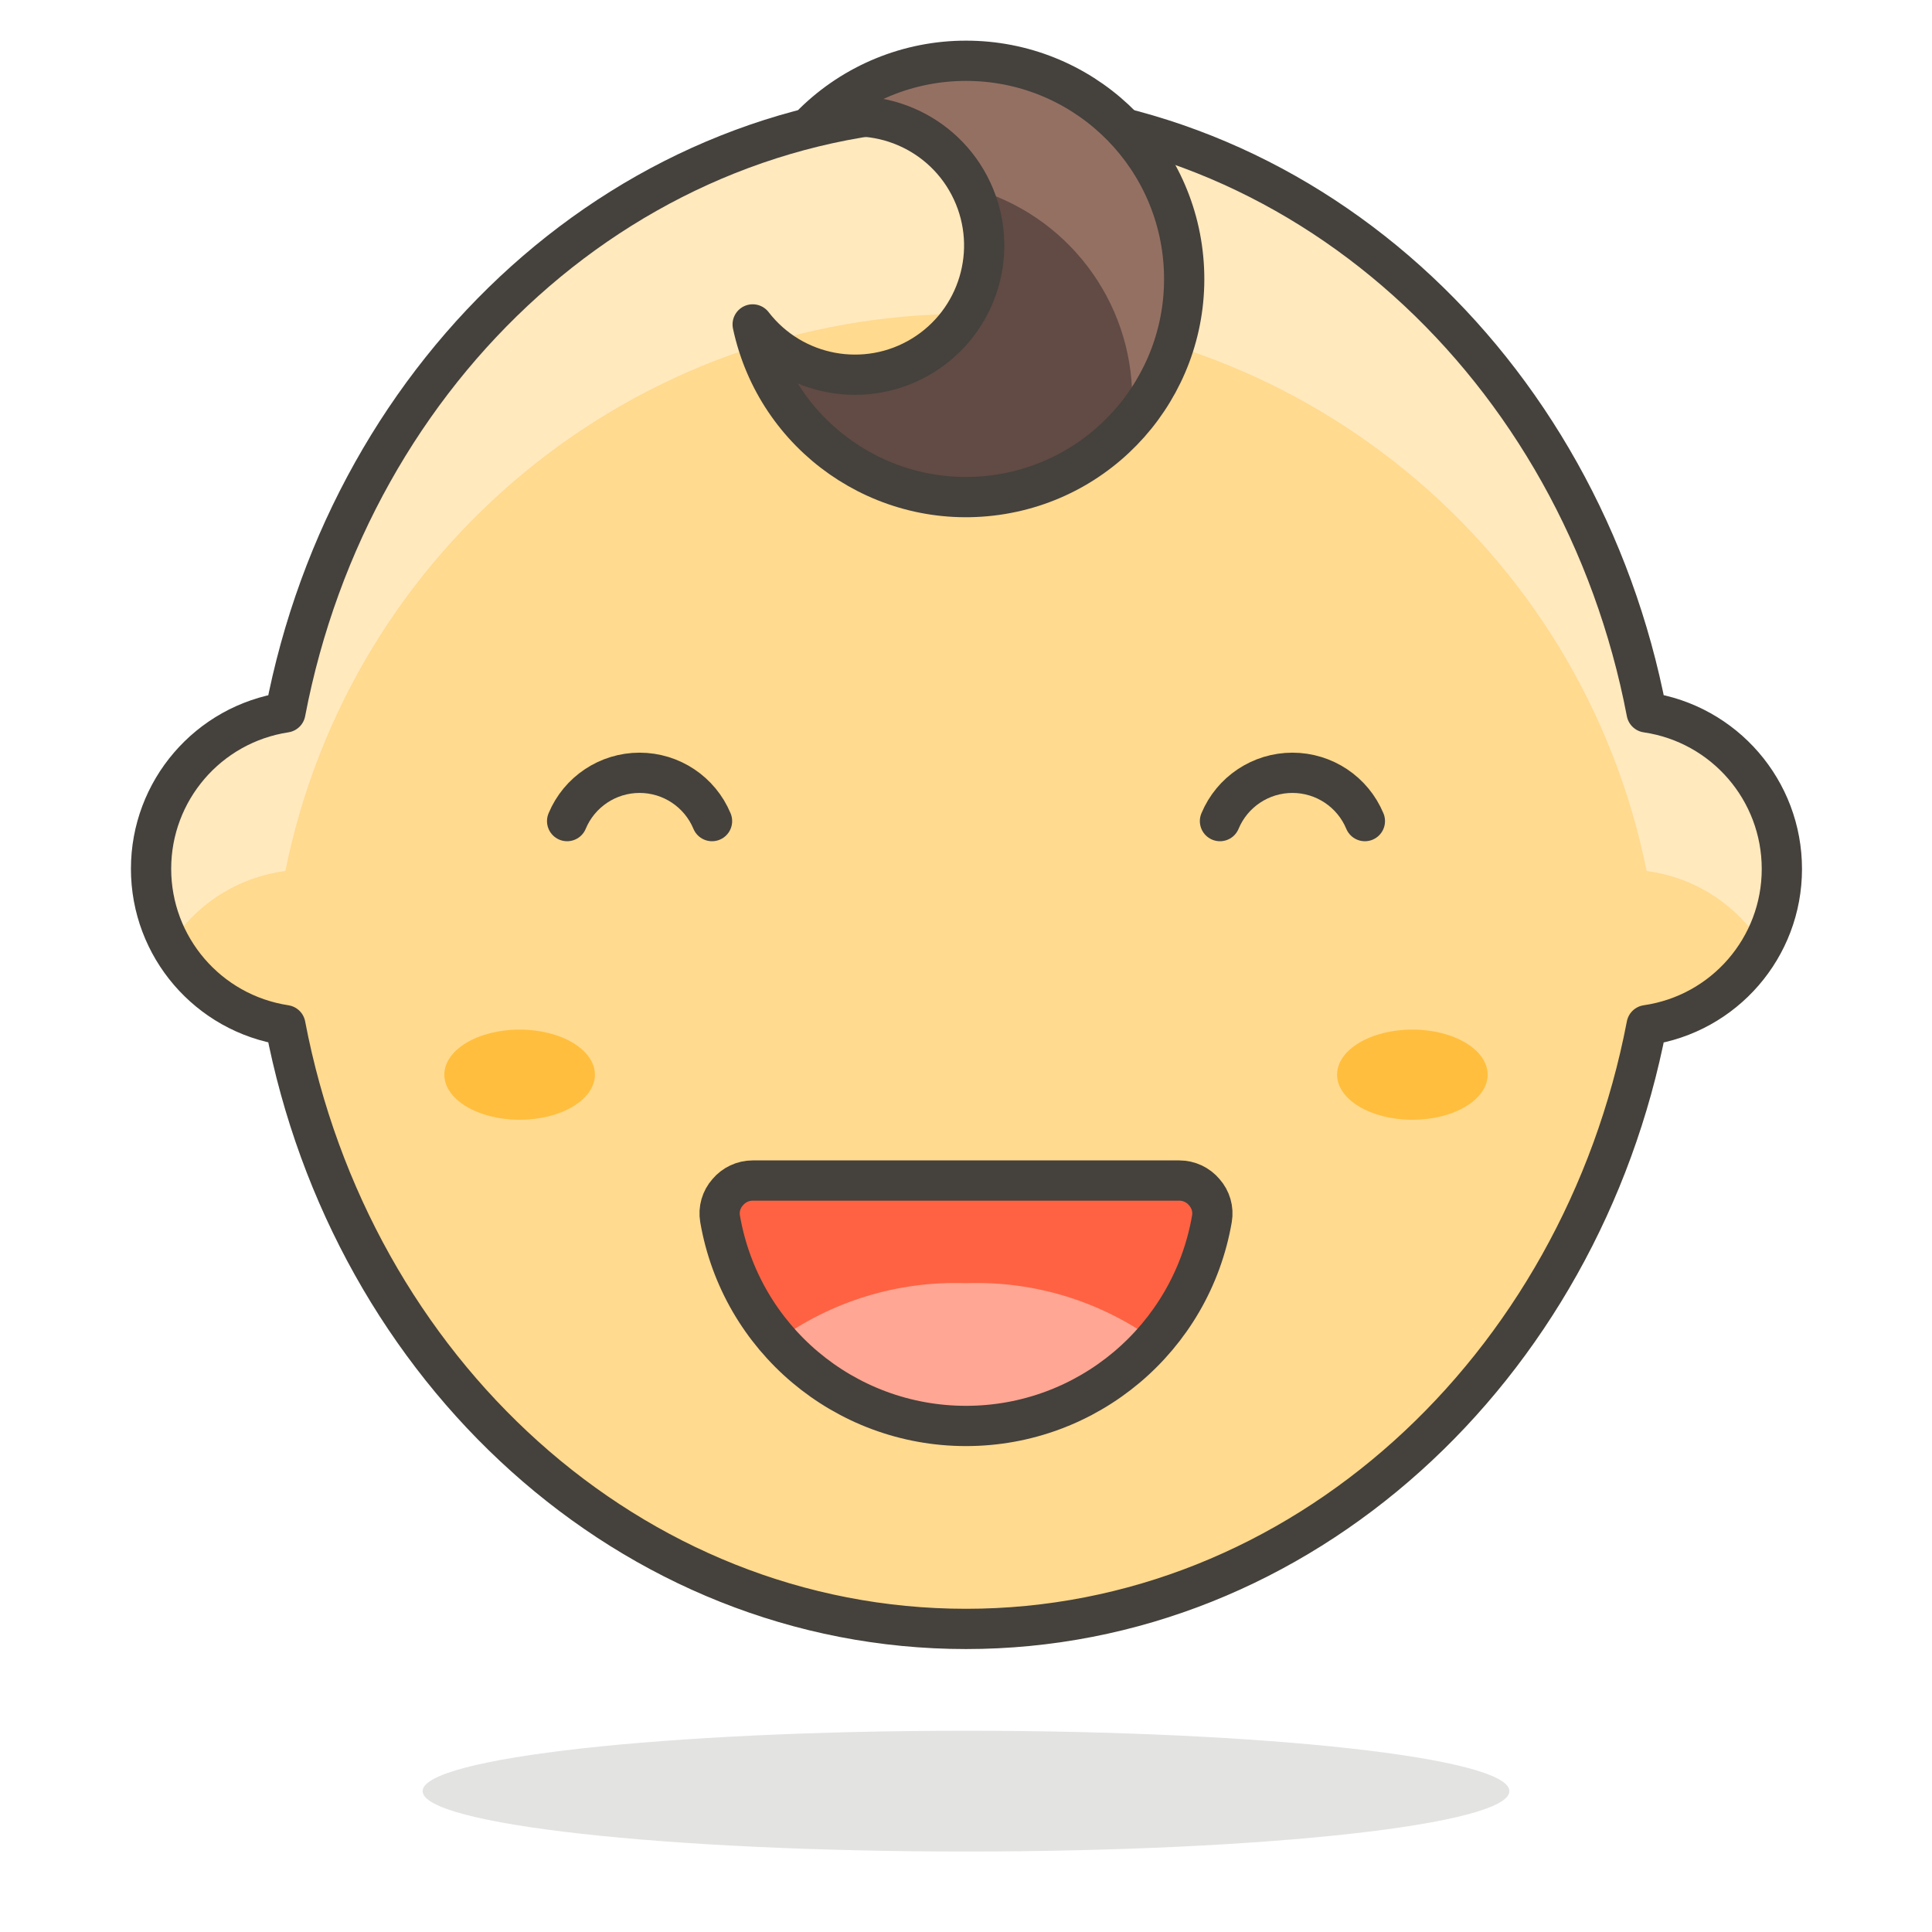
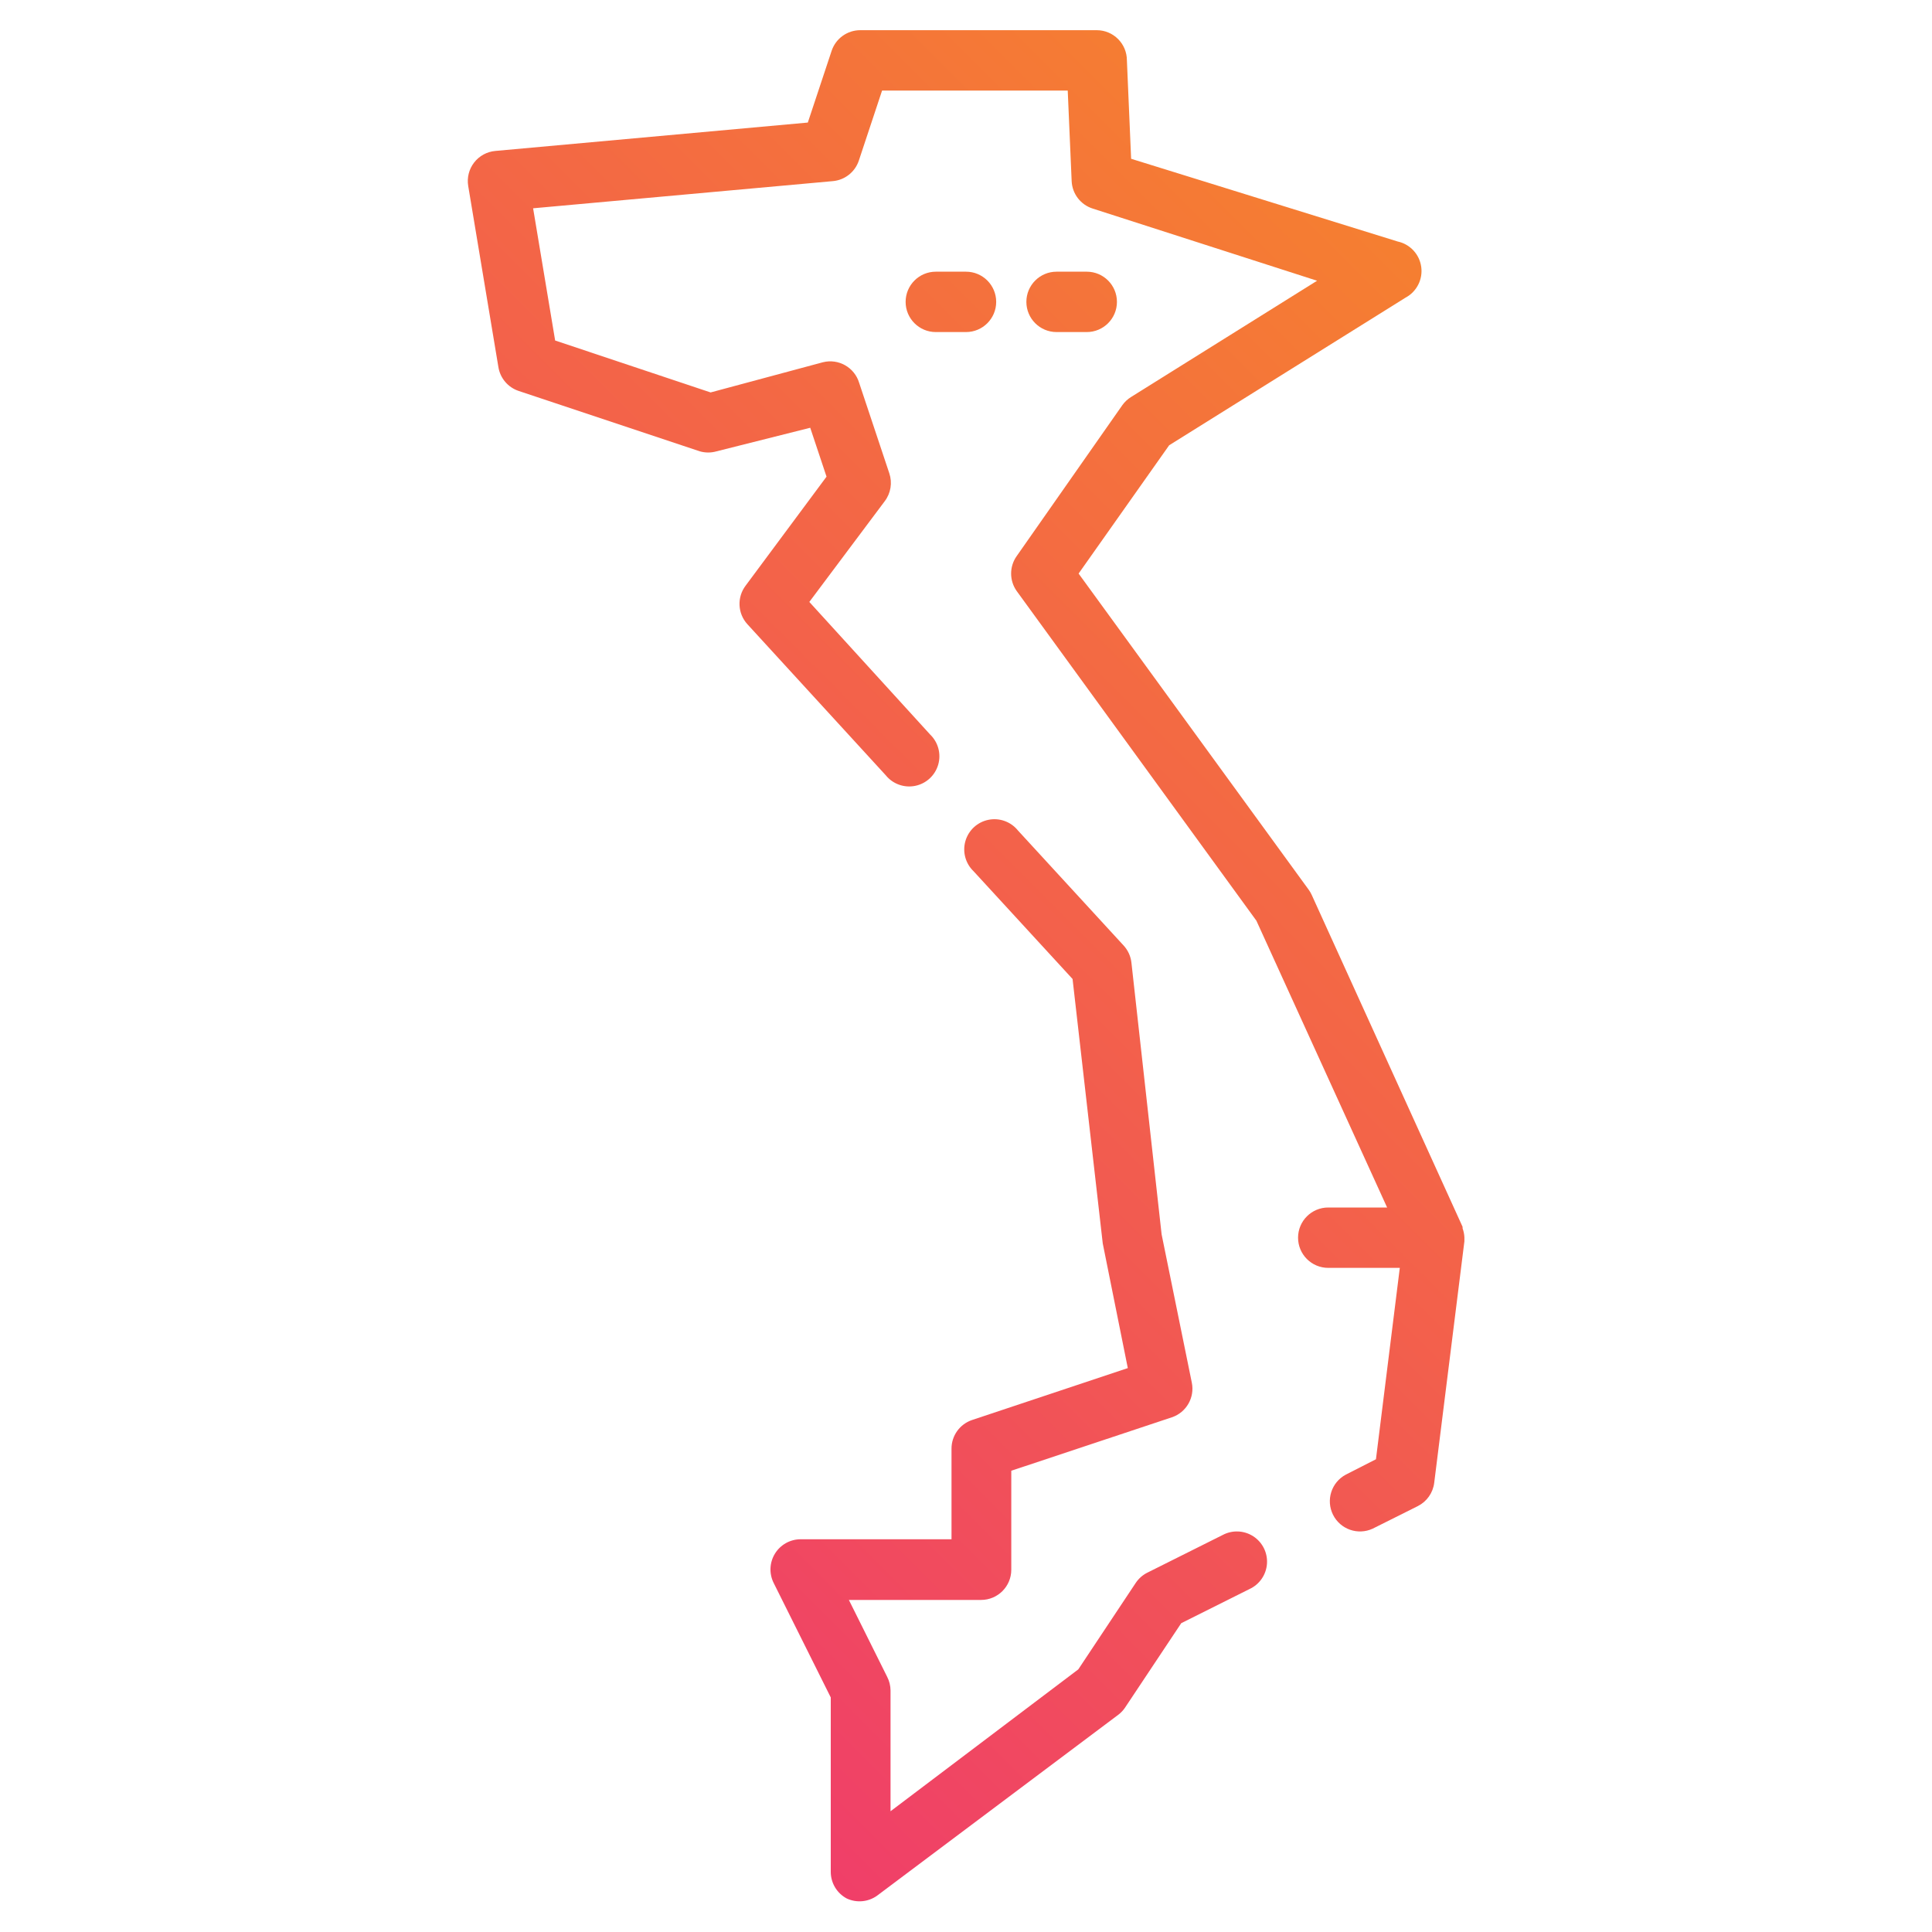
- <svg xmlns="http://www.w3.org/2000/svg" id="Icons" viewBox="0 0 48 48">
-   <defs>
-     <style>.cls-1{fill:#ffda8f;}.cls-2{fill:#ffe9bd;}.cls-3{fill:none;stroke:#45413c;stroke-linecap:round;stroke-linejoin:round;}.cls-4{fill:#ff6242;}.cls-5{fill:#ffa694;}.cls-6{fill:#ffbe3d;}.cls-7{fill:#614b44;}.cls-8{fill:#947063;}.cls-9{fill:#45413c;opacity:0.15;}</style>
-   </defs>
-   <g data-name="&lt;Group&gt;" id="_Group_">
-     <path class="cls-1" d="M44.27,21.59a3.93,3.93,0,0,0-3.36-3.89c-1.64-8.58-8.59-15-16.91-15S8.73,9.12,7.09,17.7a3.93,3.93,0,0,0,0,7.77c1.64,8.58,8.59,15,16.91,15s15.27-6.45,16.91-15A3.92,3.92,0,0,0,44.27,21.59Z" data-name="&lt;Path&gt;" id="_Path_" />
-     <path class="cls-2" d="M7.09,21.64a17.25,17.25,0,0,1,33.82,0,4,4,0,0,1,2.87,1.84,3.92,3.92,0,0,0-2.87-5.78c-1.64-8.58-8.59-15-16.91-15S8.73,9.12,7.09,17.7a3.92,3.92,0,0,0-2.87,5.78A4,4,0,0,1,7.09,21.64Z" data-name="&lt;Path&gt;" id="_Path_2" />
-     <path class="cls-3" d="M44.27,21.59a3.93,3.93,0,0,0-3.36-3.89c-1.64-8.58-8.59-15-16.91-15S8.73,9.12,7.09,17.7a3.93,3.93,0,0,0,0,7.77c1.64,8.58,8.59,15,16.91,15s15.27-6.45,16.91-15A3.92,3.92,0,0,0,44.27,21.59Z" data-name="&lt;Path&gt;" id="_Path_3" />
-     <g data-name="&lt;Group&gt;" id="_Group_2">
-       <g data-name="&lt;Group&gt;" id="_Group_3">
-         <path class="cls-4" d="M18.7,29.33a.81.81,0,0,0-.62.29.79.79,0,0,0-.19.66,6.2,6.2,0,0,0,12.22,0,.79.79,0,0,0-.19-.66.81.81,0,0,0-.62-.29Z" data-name="&lt;Path&gt;" id="_Path_4" />
-         <path class="cls-5" d="M24,31.88a7.55,7.55,0,0,0-4.71,1.44,6.27,6.27,0,0,0,9.42,0A7.55,7.55,0,0,0,24,31.88Z" data-name="&lt;Path&gt;" id="_Path_5" />
-       </g>
-     </g>
-     <g data-name="&lt;Group&gt;" id="_Group_4">
-       <path class="cls-3" d="M18.7,29.33a.81.81,0,0,0-.62.29.79.79,0,0,0-.19.66,6.2,6.2,0,0,0,12.22,0,.79.79,0,0,0-.19-.66.81.81,0,0,0-.62-.29Z" data-name="&lt;Path&gt;" id="_Path_6" />
-     </g>
-     <ellipse class="cls-6" cx="12.91" cy="26.7" data-name="&lt;Ellipse&gt;" id="_Ellipse_" rx="1.87" ry="1.12" />
-     <ellipse class="cls-6" cx="35.09" cy="26.7" data-name="&lt;Ellipse&gt;" id="_Ellipse_2" rx="1.87" ry="1.12" />
-     <path class="cls-7" d="M24,1.51a5.4,5.4,0,0,0-3.79,1.55,3.21,3.21,0,1,1-1.51,5A5.42,5.42,0,1,0,24,1.51Z" data-name="&lt;Path&gt;" id="_Path_7" />
-     <g data-name="&lt;Group&gt;" id="_Group_5">
-       <path class="cls-8" d="M24.13,4.67a5.43,5.43,0,0,1,4,5.24,5.07,5.07,0,0,1,0,.55,5.42,5.42,0,0,0-7.9-7.4,3.22,3.22,0,0,1,3.91,1.61Z" data-name="&lt;Path&gt;" id="_Path_8" />
-     </g>
-     <path class="cls-3" d="M24,1.51a5.4,5.4,0,0,0-3.79,1.55,3.21,3.21,0,1,1-1.51,5A5.42,5.42,0,1,0,24,1.51Z" data-name="&lt;Path&gt;" id="_Path_9" />
-     <g data-name="&lt;Group&gt;" id="_Group_6">
-       <path class="cls-3" d="M17.69,20.4a1.95,1.95,0,0,0-3.6,0" data-name="&lt;Path&gt;" id="_Path_10" />
-       <path class="cls-3" d="M33.91,20.4a1.95,1.95,0,0,0-3.6,0" data-name="&lt;Path&gt;" id="_Path_11" />
-     </g>
-     <ellipse class="cls-9" cx="24" cy="44.5" data-name="&lt;Ellipse&gt;" id="_Ellipse_3" rx="13.5" ry="1.5" />
-   </g>
+ <svg xmlns="http://www.w3.org/2000/svg" xmlns:xlink="http://www.w3.org/1999/xlink" id="Layer_1_copy" height="512" viewBox="0 0 64 64" width="512" data-name="Layer 1 copy">
+   <linearGradient id="linear-gradient" gradientUnits="userSpaceOnUse" x1="61" x2=".04" y1="-2" y2="58.96">
+     <stop offset="0" stop-color="#f7941e" />
+     <stop offset="1" stop-color="#ee2a7b" />
+   </linearGradient>
+   <linearGradient id="linear-gradient-2" x1="69.99" x2="9.02" xlink:href="#linear-gradient" y1="6.99" y2="67.95" />
+   <linearGradient id="linear-gradient-3" x1="52.25" x2="-8.71" xlink:href="#linear-gradient" y1="-10.75" y2="50.21" />
+   <linearGradient id="linear-gradient-4" x1="54.25" x2="-6.71" xlink:href="#linear-gradient" y1="-8.75" y2="52.21" />
+   <path d="m17.18 12.95 6 2a1 1 0 0 0 .56 0l3.1-.78.54 1.62-2.68 3.61a1 1 0 0 0 .06 1.28l4.58 5a1 1 0 1 0 1.47-1.35l-4-4.39 2.5-3.34a1 1 0 0 0 .15-.92l-1-3a1 1 0 0 0 -1.2-.68l-3.72 1-5.15-1.72-.73-4.38 9.93-.9a1 1 0 0 0 .86-.68l.77-2.32h6.15l.13 3a1 1 0 0 0 .7.91l7.43 2.39-6.16 3.85a1 1 0 0 0 -.29.27l-3.5 5a1 1 0 0 0 0 1.16l7.94 10.92 4.33 9.5h-1.95a1 1 0 0 0 0 2h2.37l-.79 6.34-1 .51a1 1 0 0 0 .89 1.79l1.5-.75a1 1 0 0 0 .54-.77l1-8s0-.05 0-.08 0 0 0 0 0 0 0-.05a1 1 0 0 0 -.06-.3v-.05l-5-11a1 1 0 0 0 -.1-.17l-7.62-10.47 3-4.25 7.83-4.89a1 1 0 0 0 -.26-1.86l-8.83-2.74-.14-3.26a1 1 0 0 0 -1-1h-7.83a1 1 0 0 0 -.95.68l-.79 2.38-10.35.94a1 1 0 0 0 -.9 1.16l1 6a1 1 0 0 0 .67.79z" fill="url(#linear-gradient)" />
+   <path d="m28.05 62.89a1 1 0 0 0 1-.09l8-6a1 1 0 0 0 .23-.25l1.85-2.78 2.26-1.13a1 1 0 1 0 -.89-1.79l-2.5 1.25a1 1 0 0 0 -.38.34l-1.9 2.86-6.22 4.7v-4a1 1 0 0 0 -.11-.45l-1.27-2.55h4.38a1 1 0 0 0 1-1v-3.28l5.32-1.77a1 1 0 0 0 .66-1.15l-1-4.91-1-9a1 1 0 0 0 -.26-.57l-3.5-3.81a1 1 0 1 0 -1.47 1.35l3.28 3.57 1 8.76.83 4.13-5.16 1.72a1 1 0 0 0 -.68.95v3h-5a1 1 0 0 0 -.89 1.45l1.89 3.79v5.77a1 1 0 0 0 .53.89z" fill="url(#linear-gradient-2)" />
+   <path d="m33 10a1 1 0 0 0 -1-1h-1a1 1 0 0 0 0 2h1a1 1 0 0 0 1-1z" fill="url(#linear-gradient-3)" />
+   <path d="m36 11a1 1 0 0 0 0-2h-1a1 1 0 0 0 0 2z" fill="url(#linear-gradient-4)" />
</svg>
